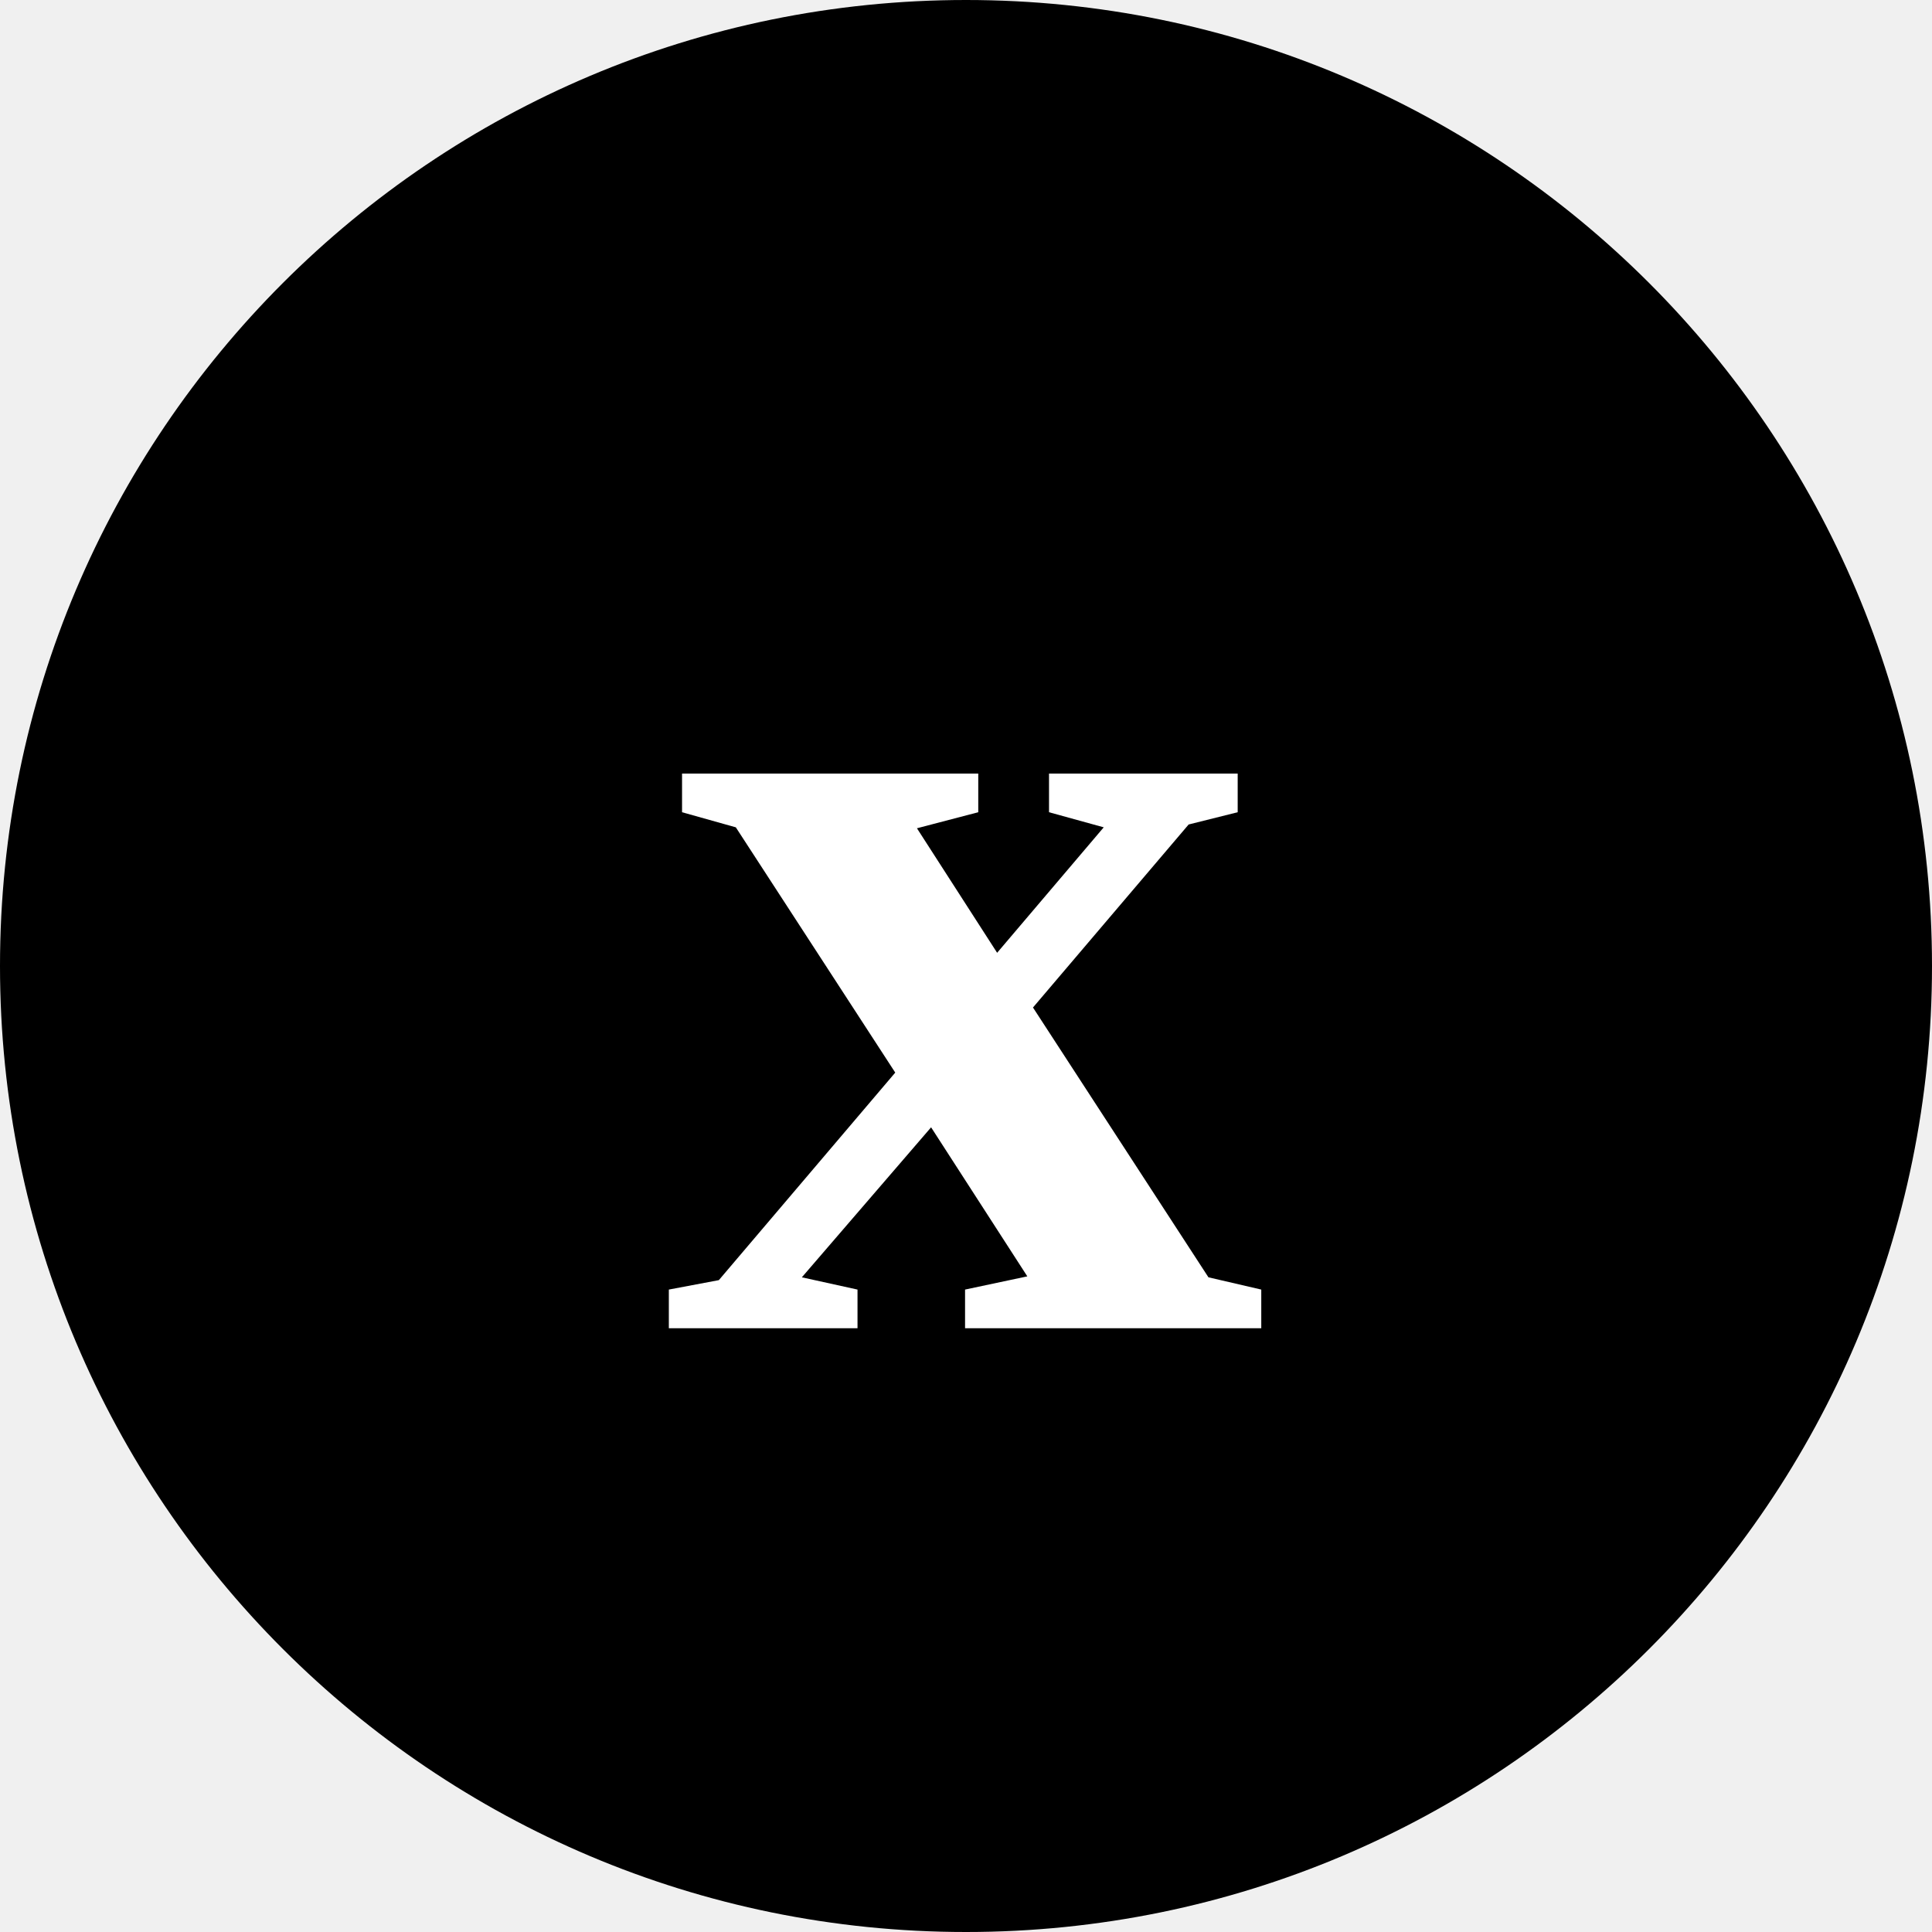
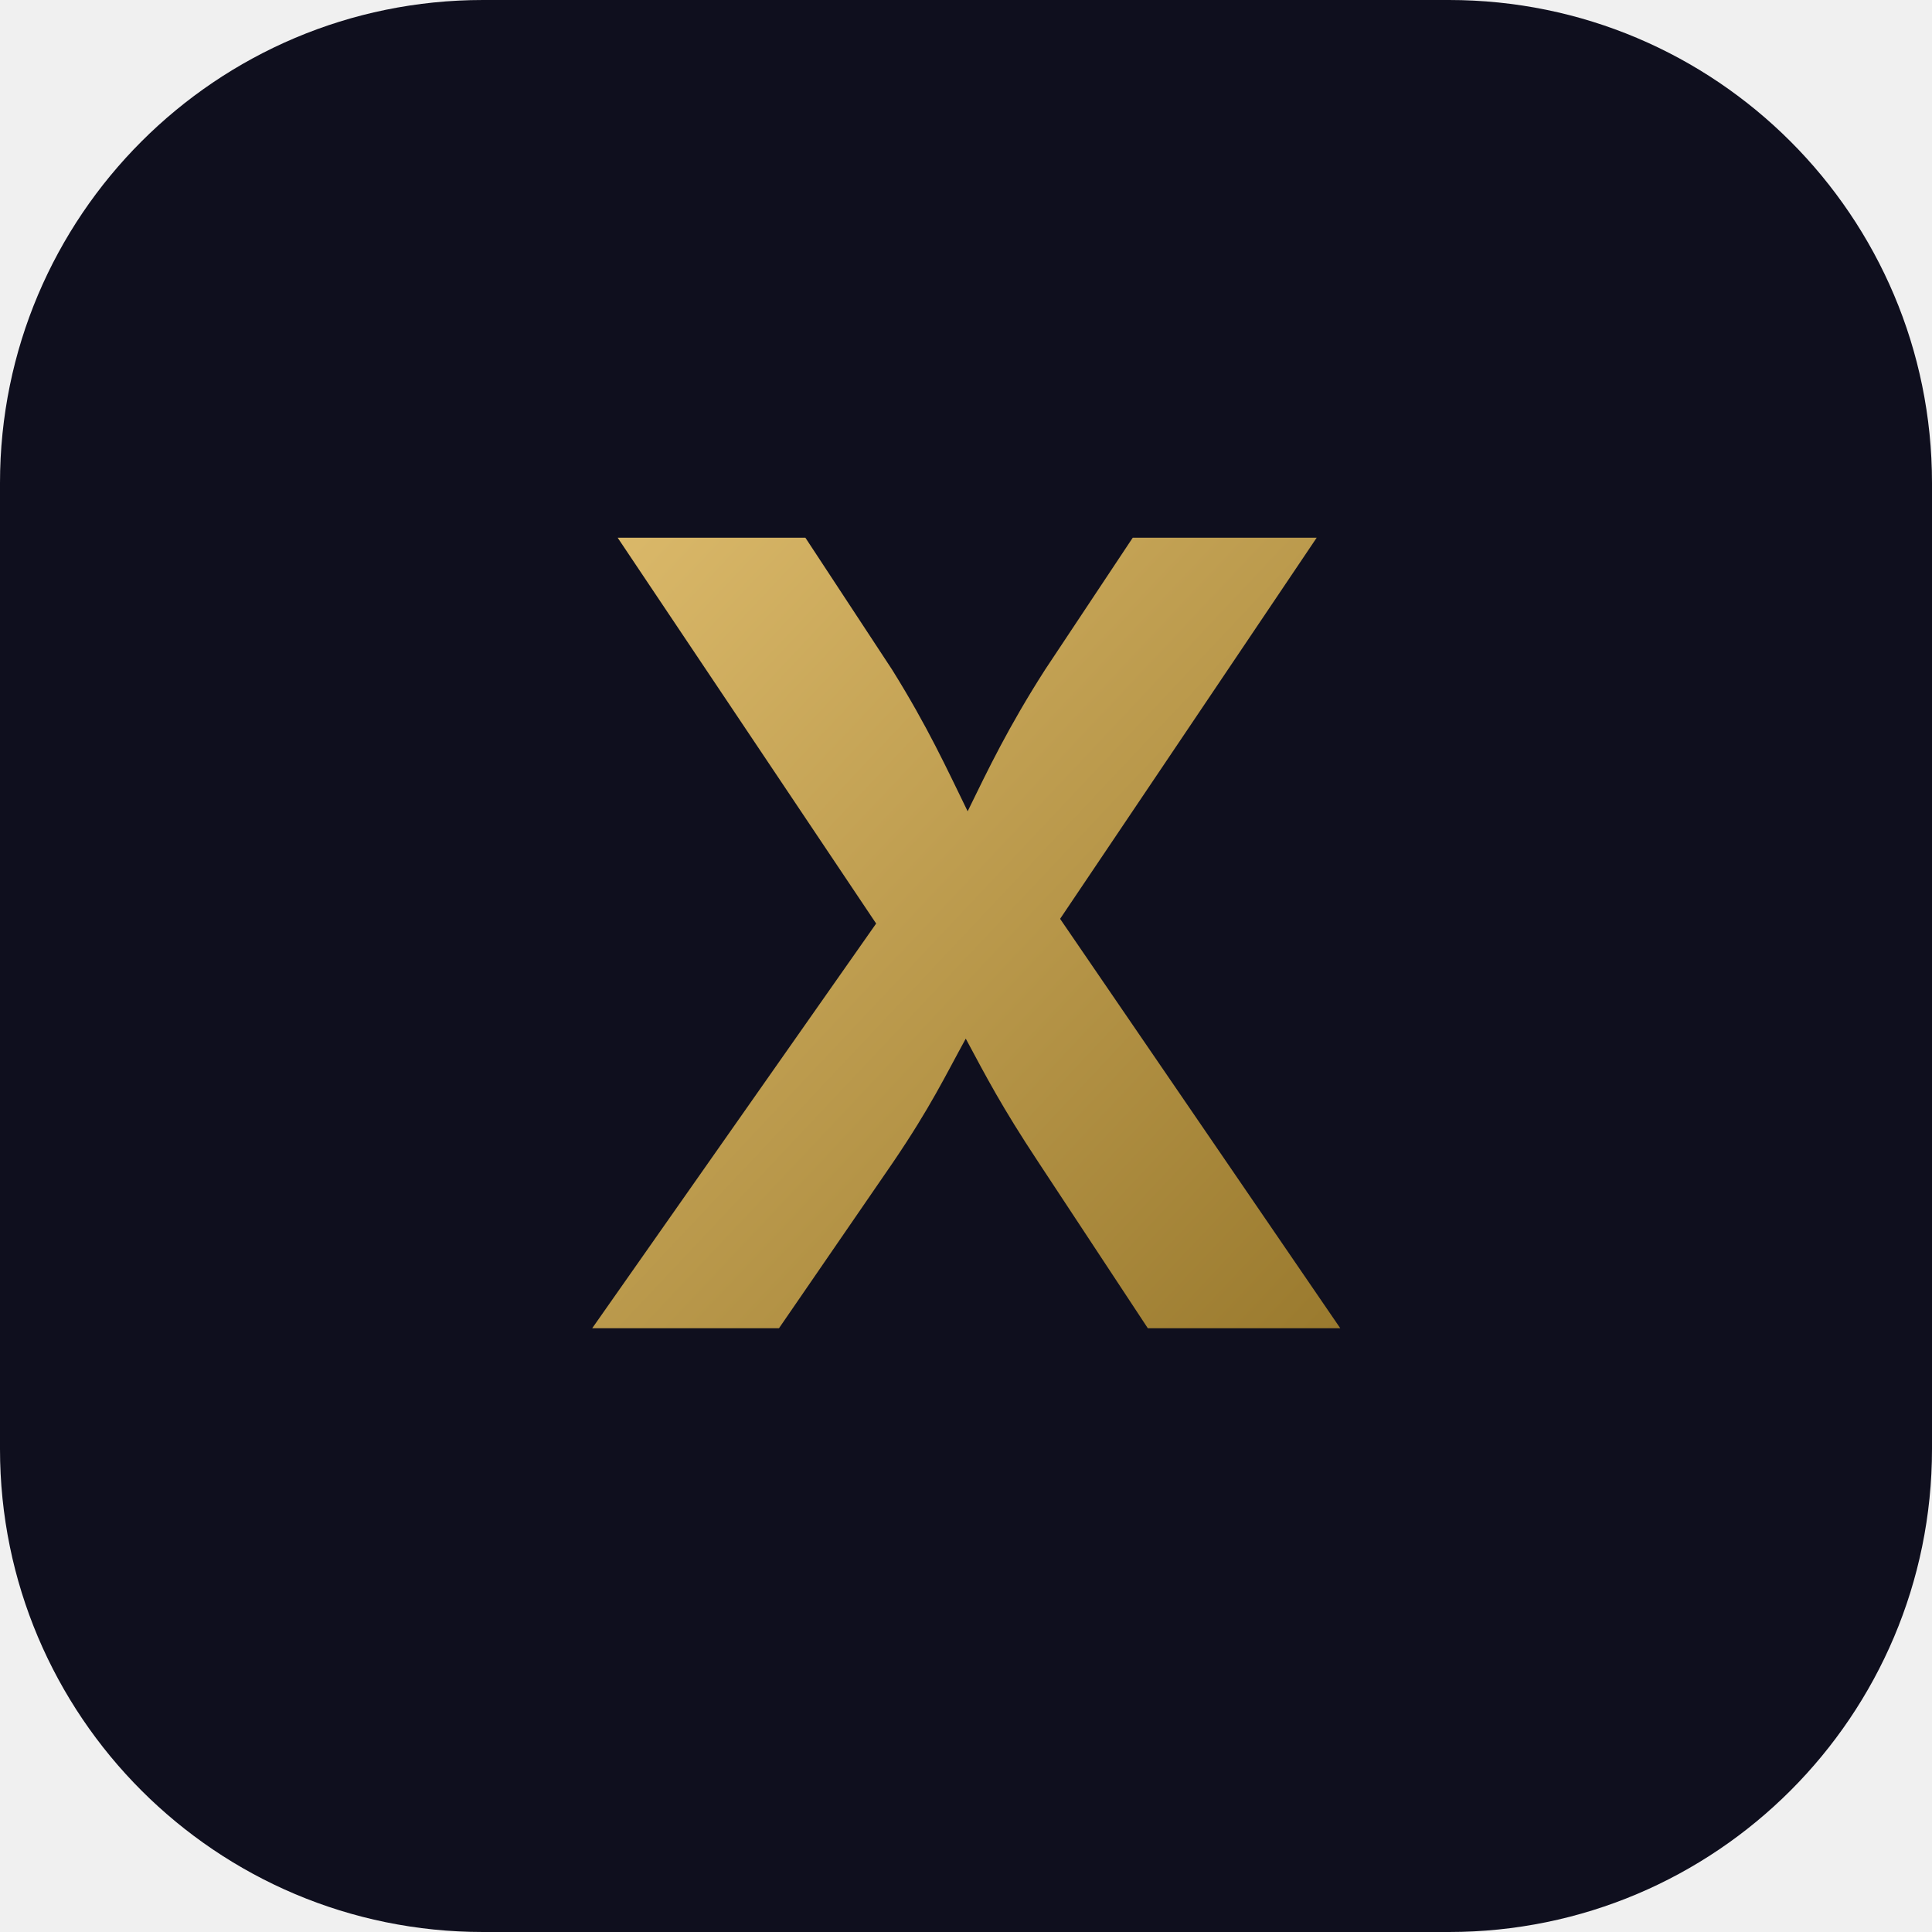
<svg xmlns="http://www.w3.org/2000/svg" viewBox="0 0 32 32" width="32" height="32">
-   <circle cx="16" cy="16" r="16" fill="#000" />
-   <text x="16" y="22" text-anchor="middle" font-family="Georgia, 'Times New Roman', serif" font-size="20" font-weight="bold" fill="#fff">x</text>
+   <defs>
+     <linearGradient id="gd" x1="0%" y1="0%" x2="100%" y2="100%">
+       <stop offset="0%" stop-color="#dbb96a" />
+       <stop offset="100%" stop-color="#9a7a2e" />
+     </linearGradient>
+   </defs>
+   <rect width="32" height="32" rx="8" fill="#0f0f1e" />
+   <text x="16" y="22" text-anchor="middle" font-family="'Clash Display', 'Inter', sans-serif" font-size="18" font-weight="700" fill="url(#gd)">X</text>
</svg>
